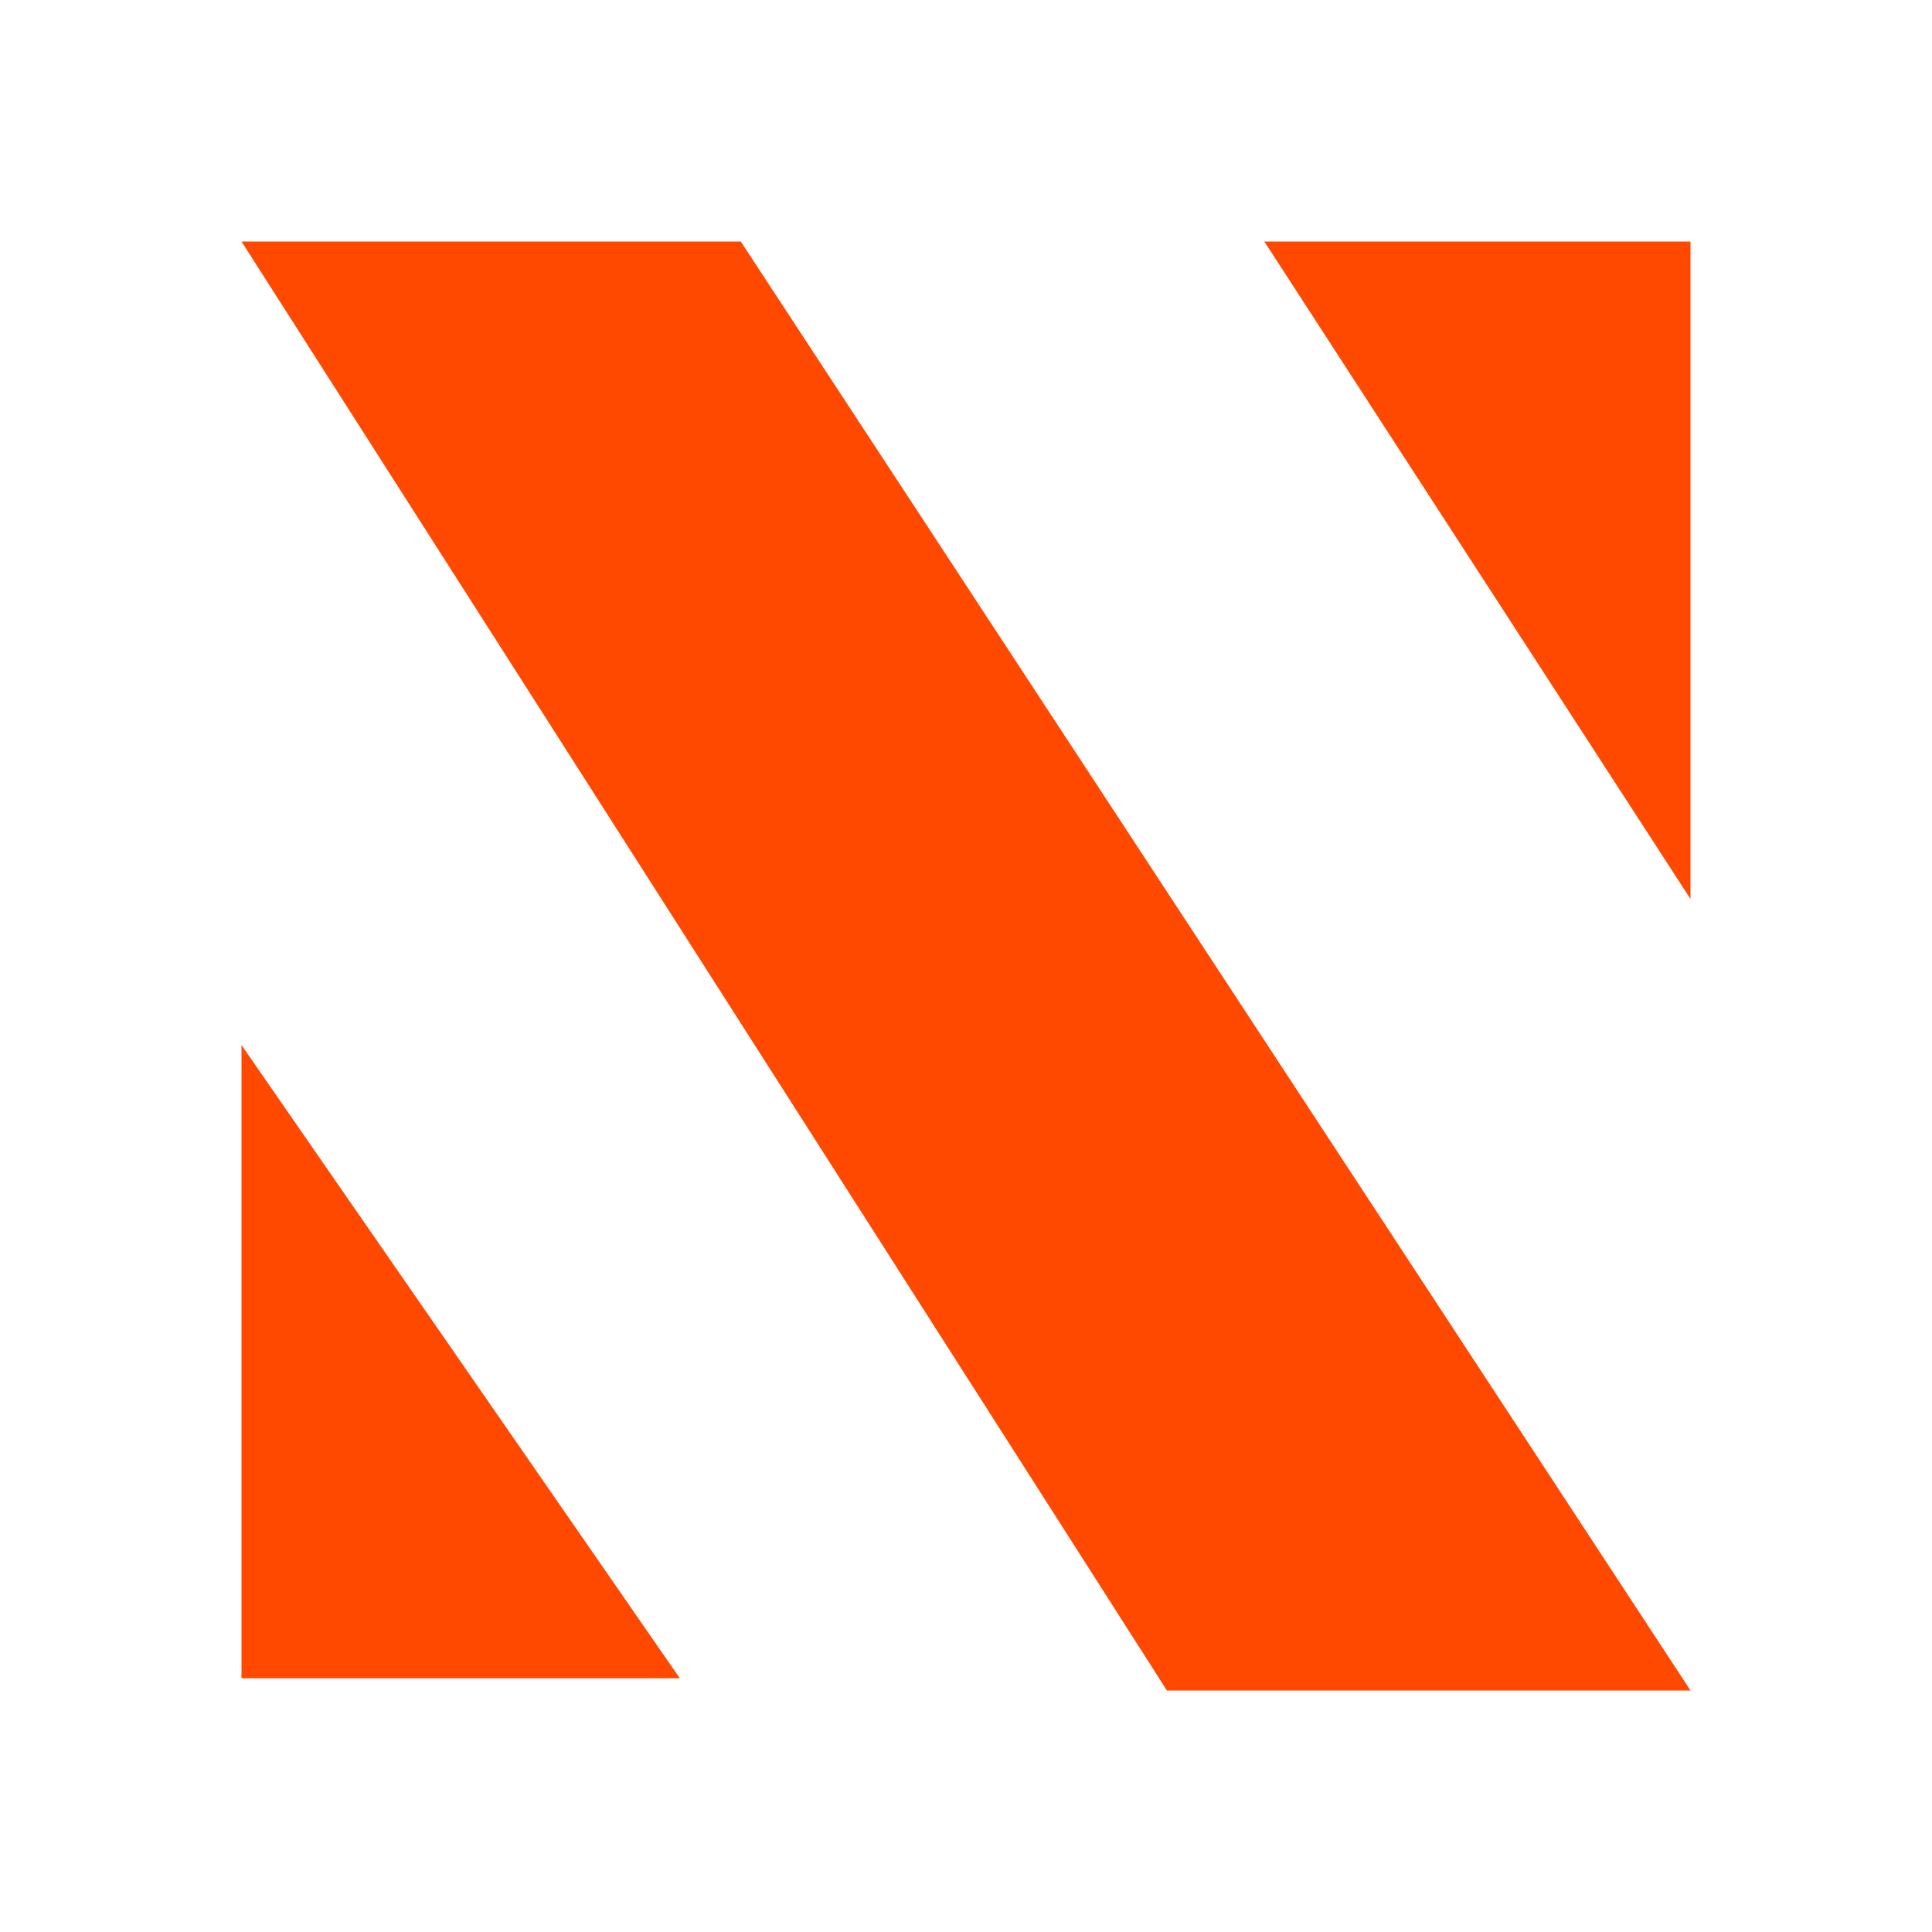
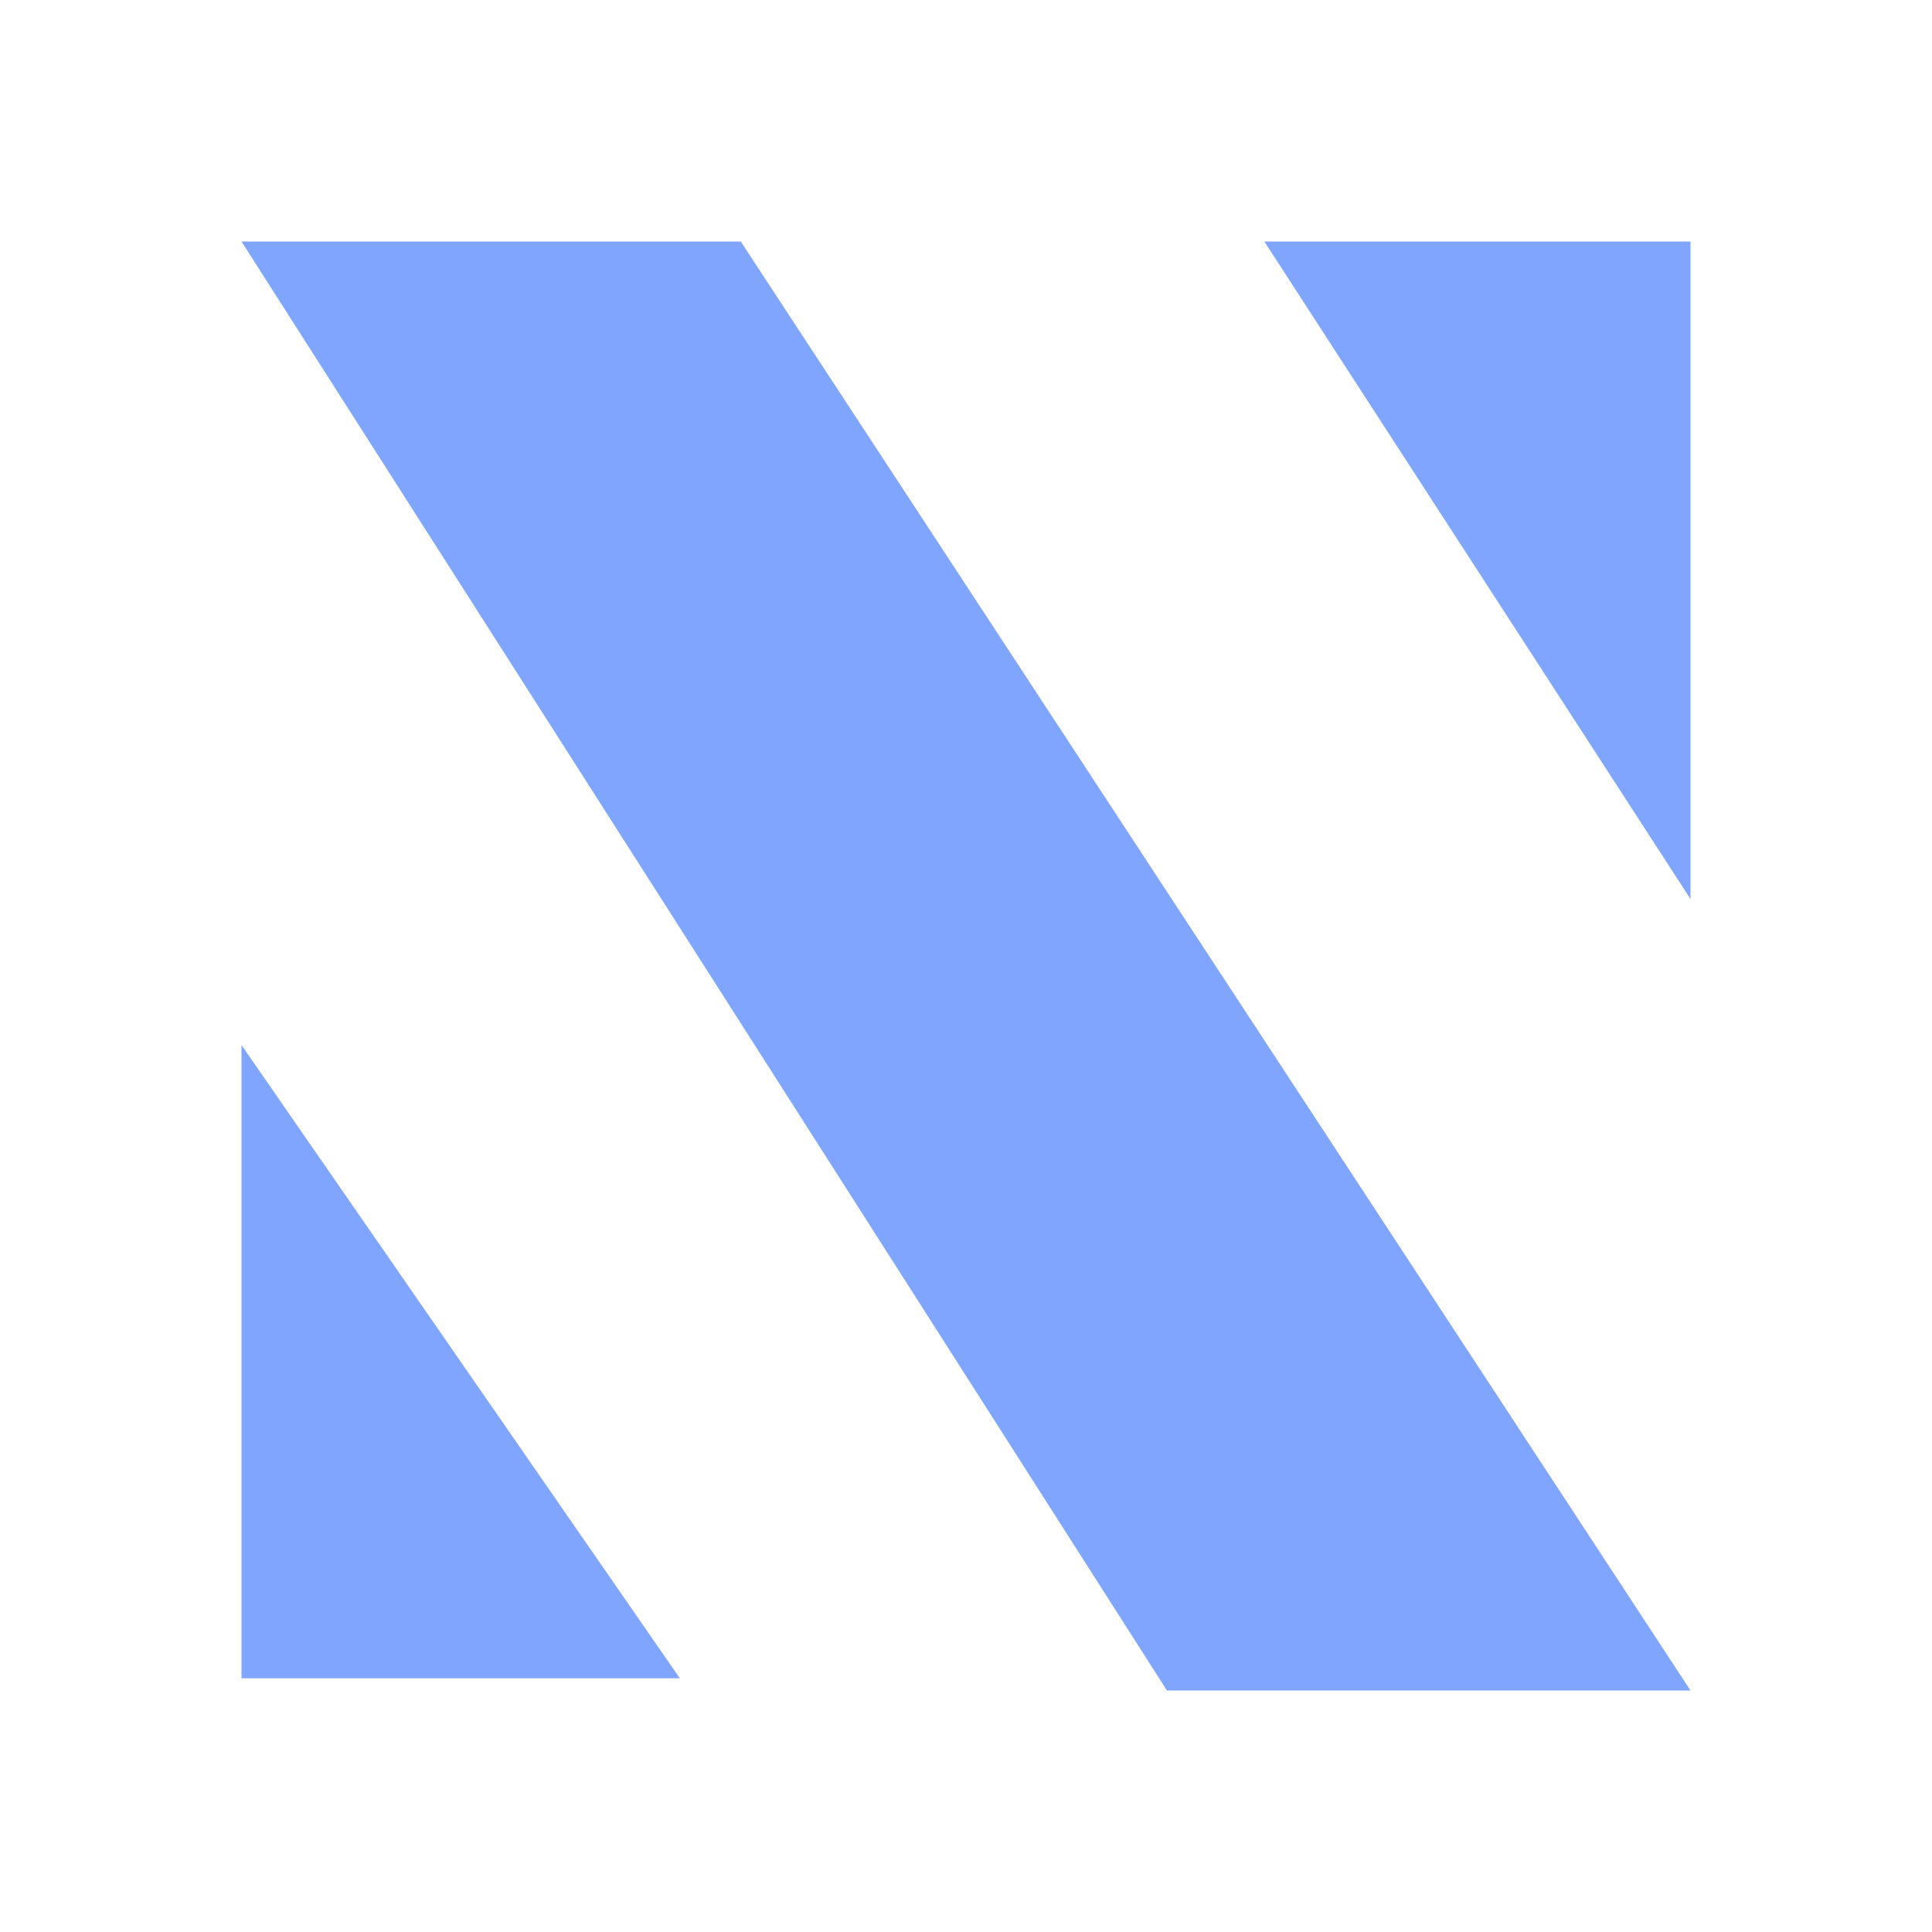
<svg xmlns="http://www.w3.org/2000/svg" width="24" height="24" viewBox="0 0 24 24" fill="none">
-   <path d="M3 20.848V12.982L8.445 20.848H3Z" fill="#FF4800" />
-   <path d="M21 11.168L15.706 3H21V11.168Z" fill="#FF4800" />
-   <path d="M9.202 3H3L14.496 21H21L9.202 3Z" fill="#FF4800" />
+   <path d="M3 20.848V12.982L8.445 20.848H3Z" fill="#80A5FF" />
+   <path d="M21 11.168L15.706 3H21V11.168Z" fill="#80A5FF" />
+   <path d="M9.202 3H3L14.496 21H21L9.202 3Z" fill="#80A5FF" />
</svg>
